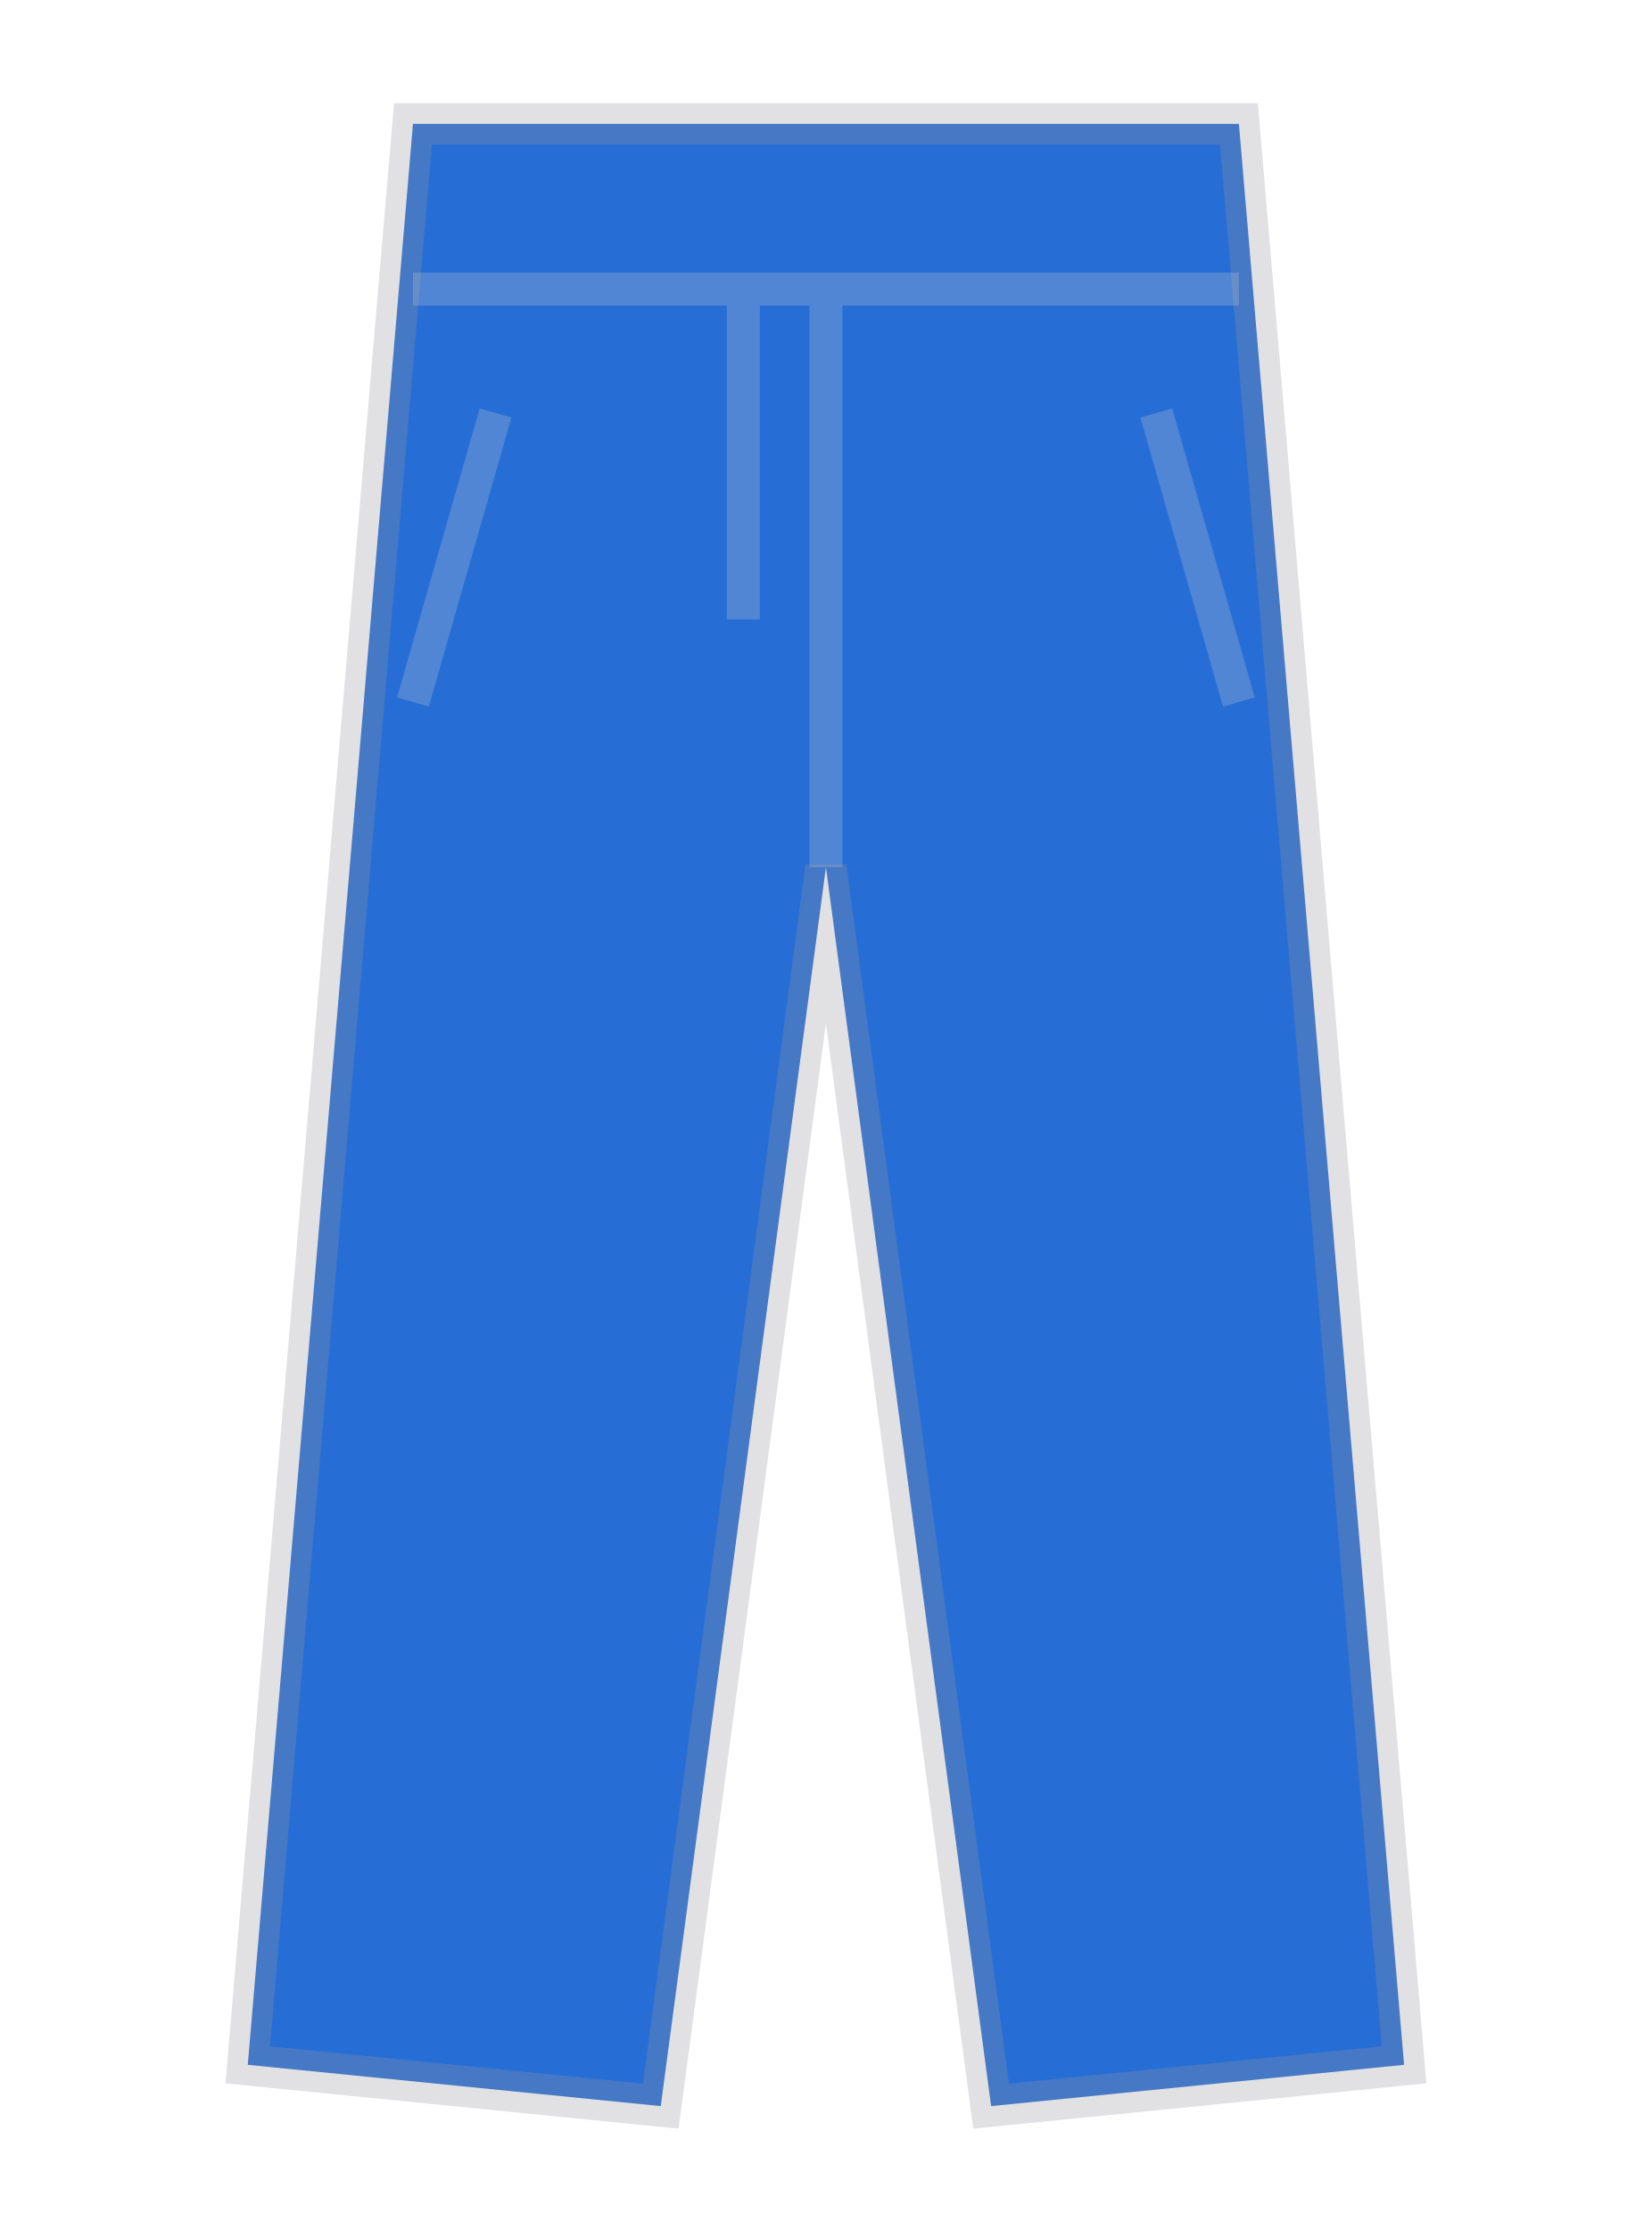
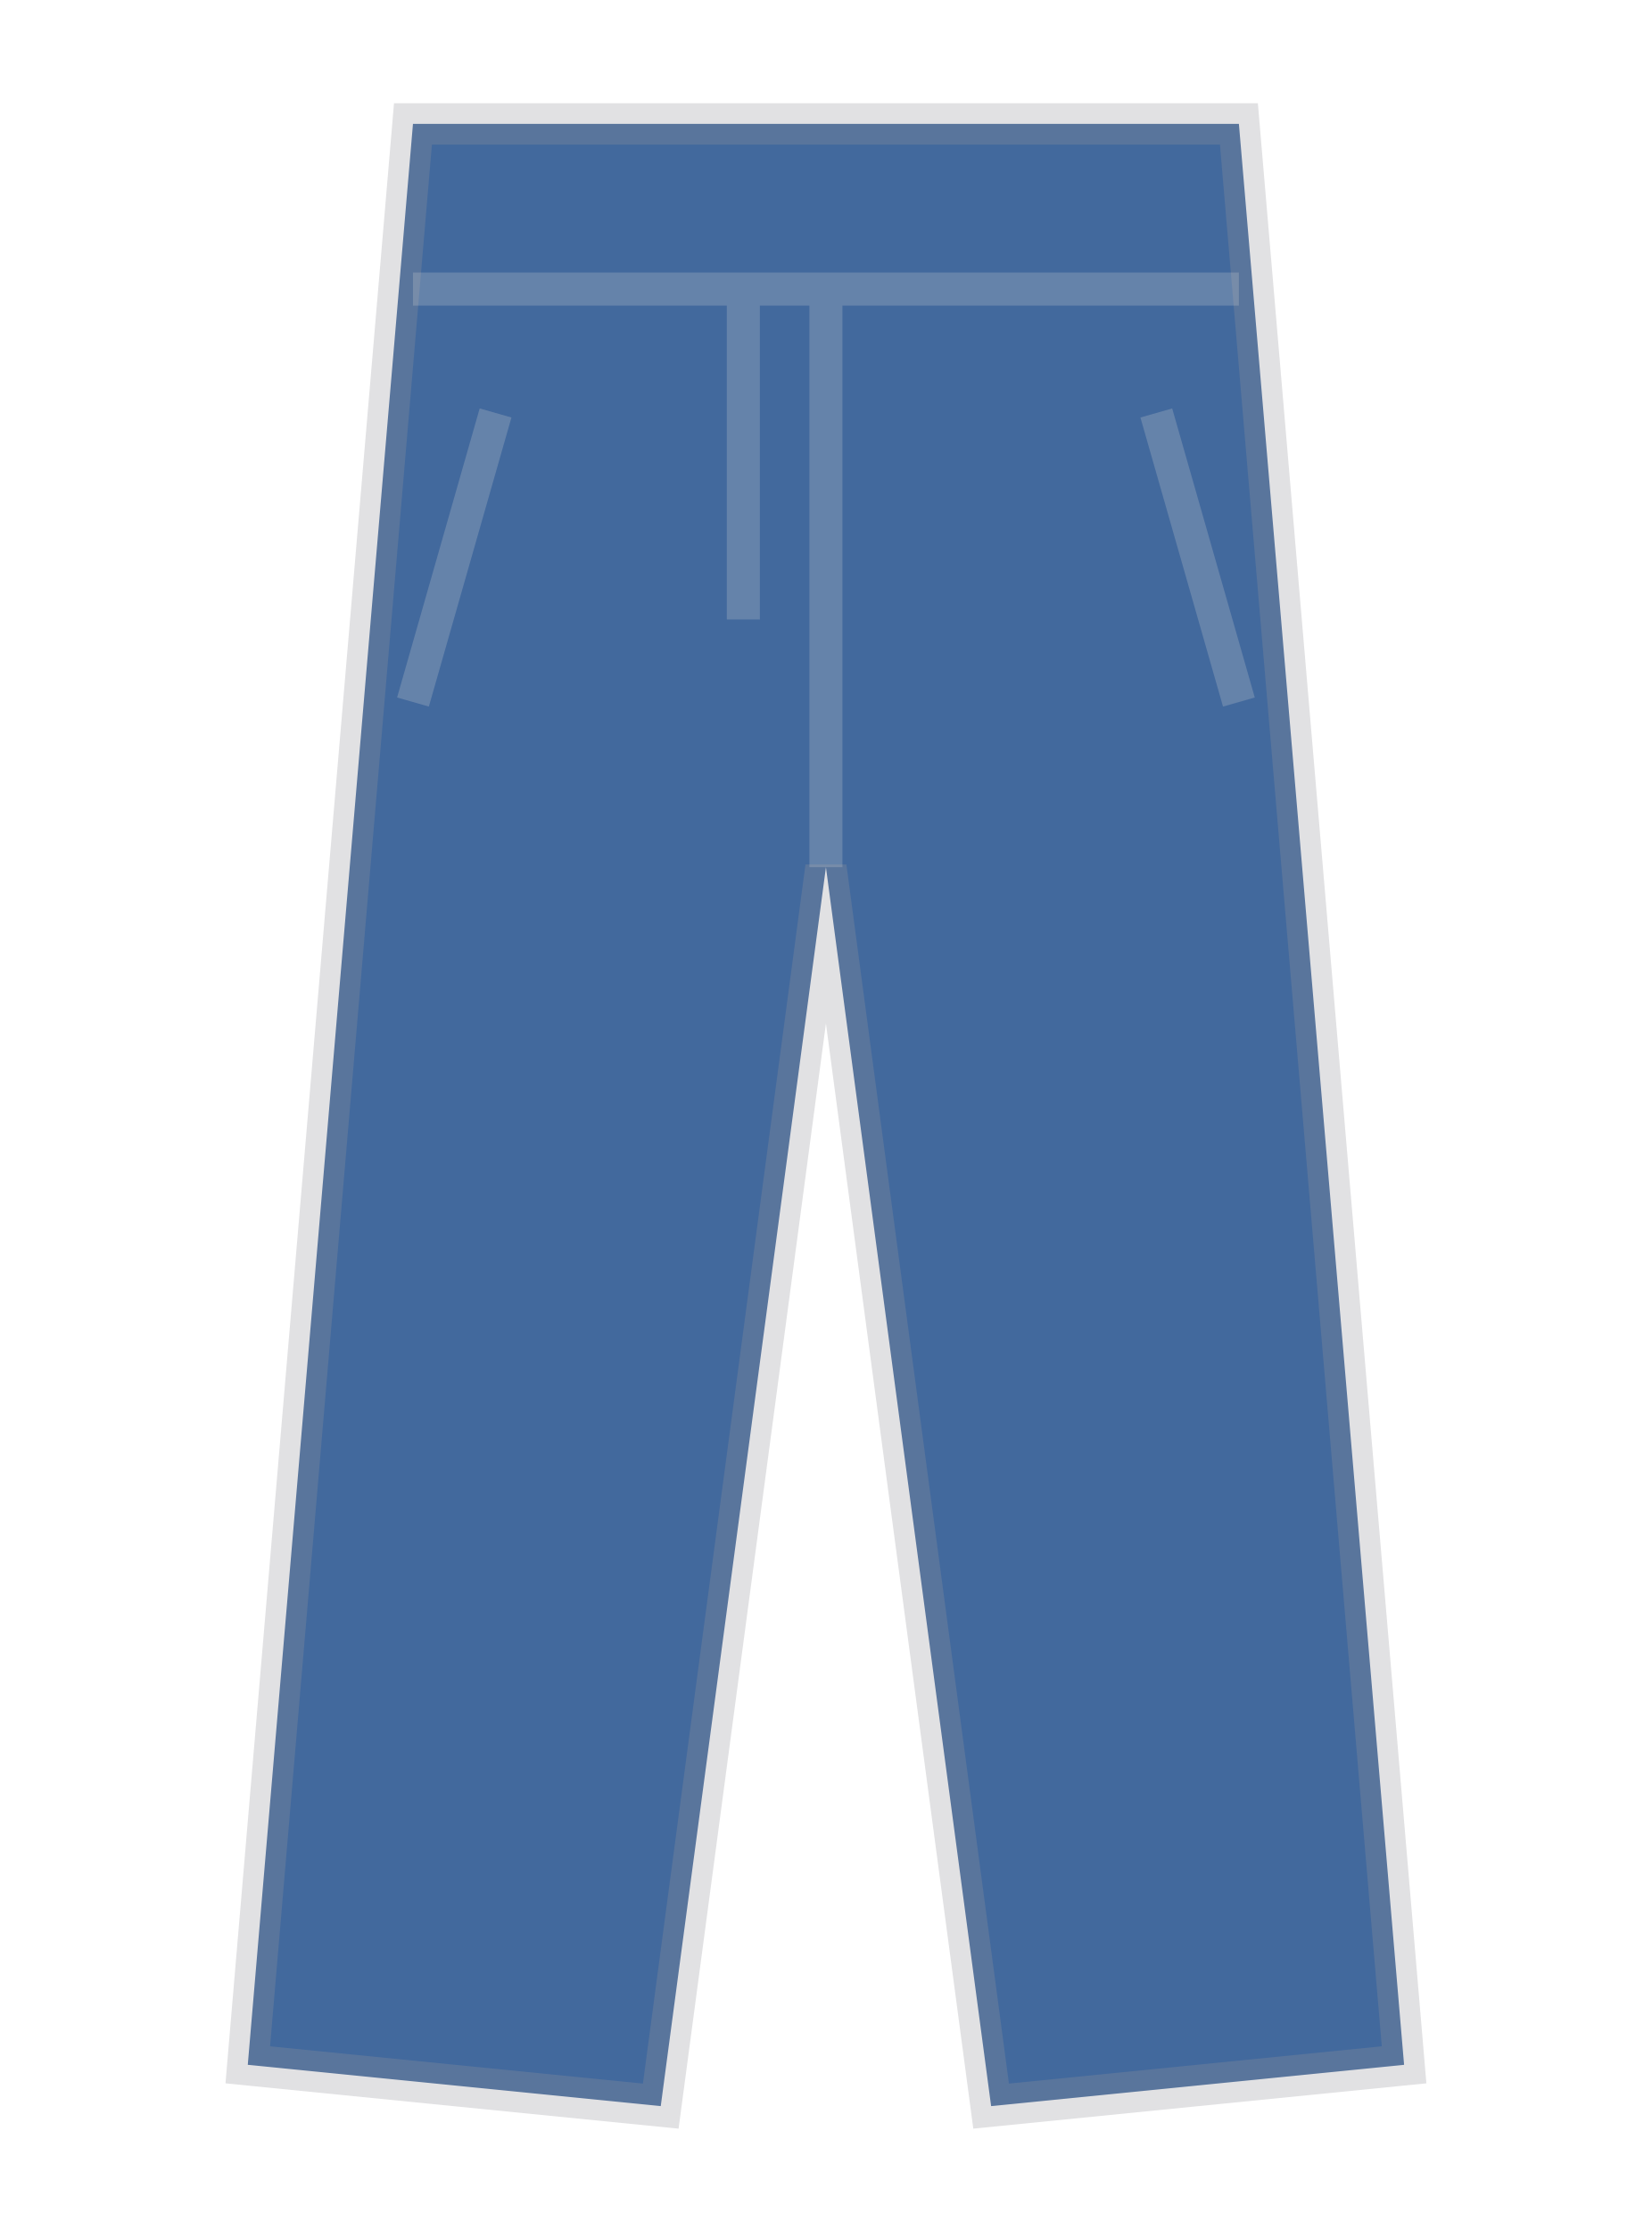
<svg xmlns="http://www.w3.org/2000/svg" preserveAspectRatio="none" overflow="visible" style="display: block;" width="40" height="54" viewBox="0 0 40 54" fill="none">
  <g id="Frame">
-     <path id="Vector" d="M10 3H30L34 50L24 51L20 21L16 51L6 50L10 3Z" fill="#276DD6" stroke="#929399" stroke-opacity="0.28" />
+     <path id="Vector" d="M10 3H30L34 50L24 51L20 21L16 51L6 50L10 3Z" fill="#42699D" stroke="#929399" stroke-opacity="0.28" />
    <g id="Vector_2">
      <path d="M10 7H30ZM20 7V21ZM12 10L10 17ZM28 10L30 17ZM18 7V15Z" fill="black" />
      <path d="M10 7H30M20 7V21M12 10L10 17M28 10L30 17M18 7V15" stroke-width="0.8" stroke="#D0D0D3" stroke-opacity="0.25" />
    </g>
  </g>
</svg>
